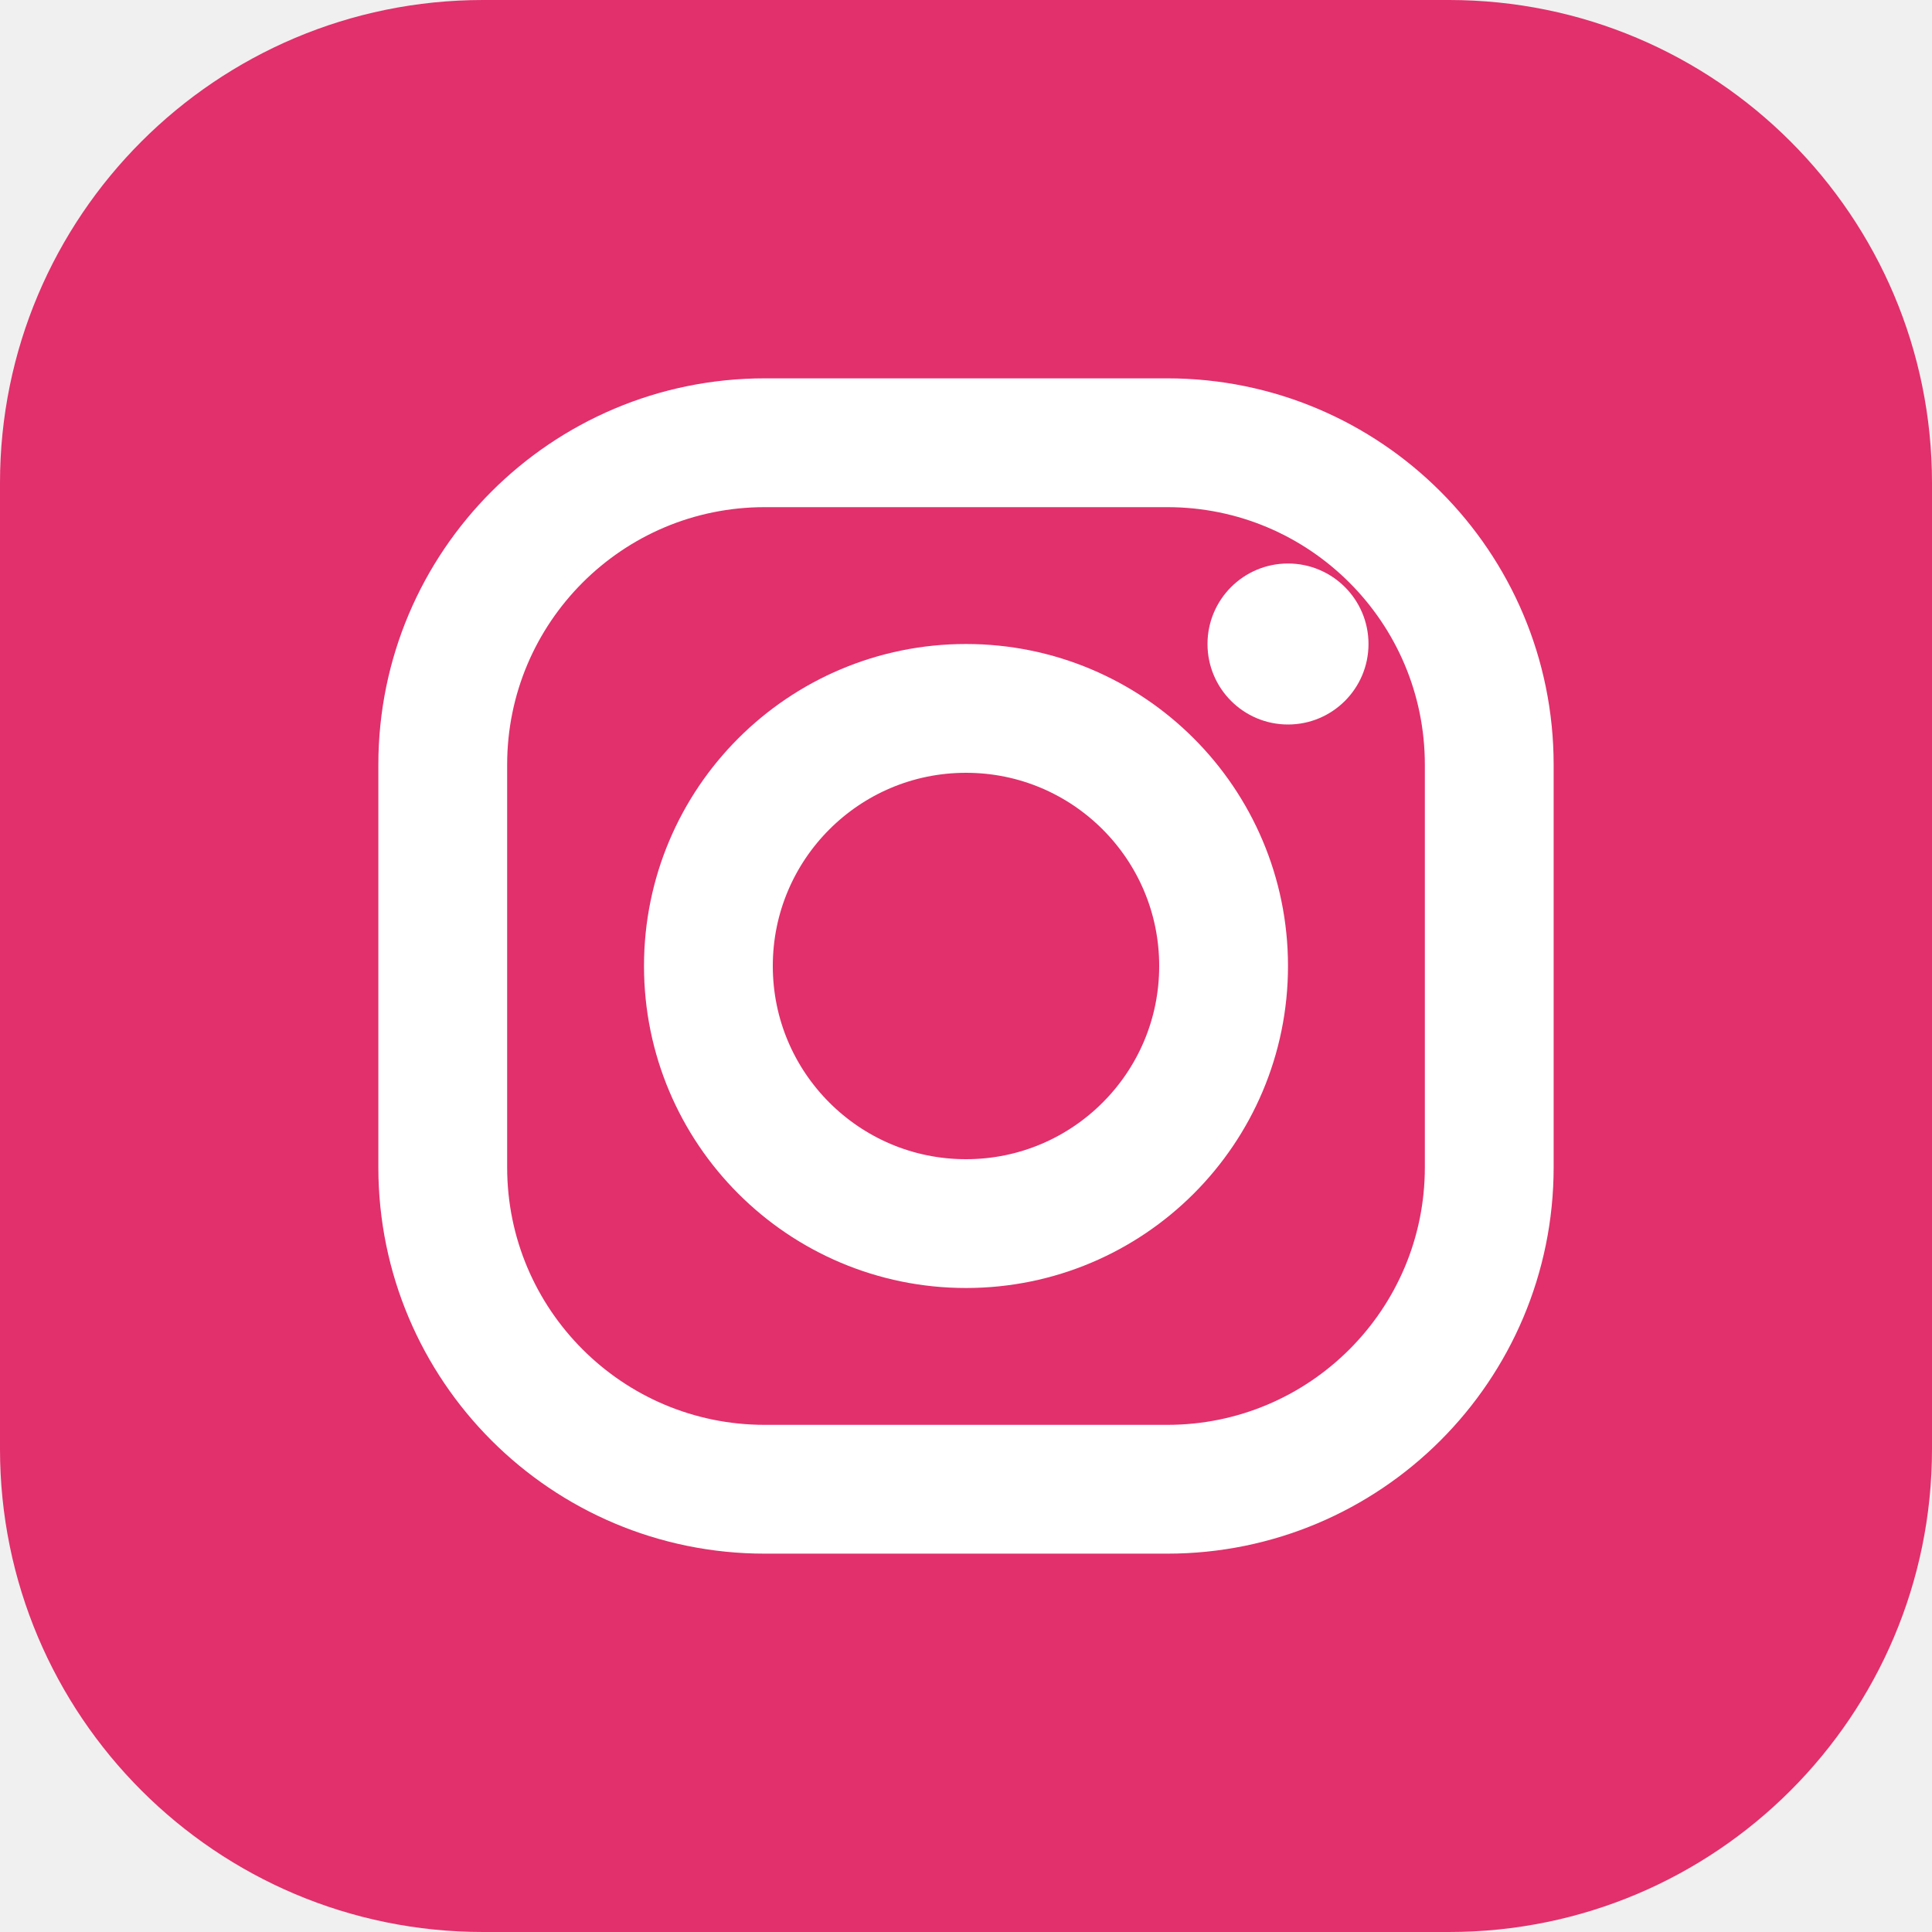
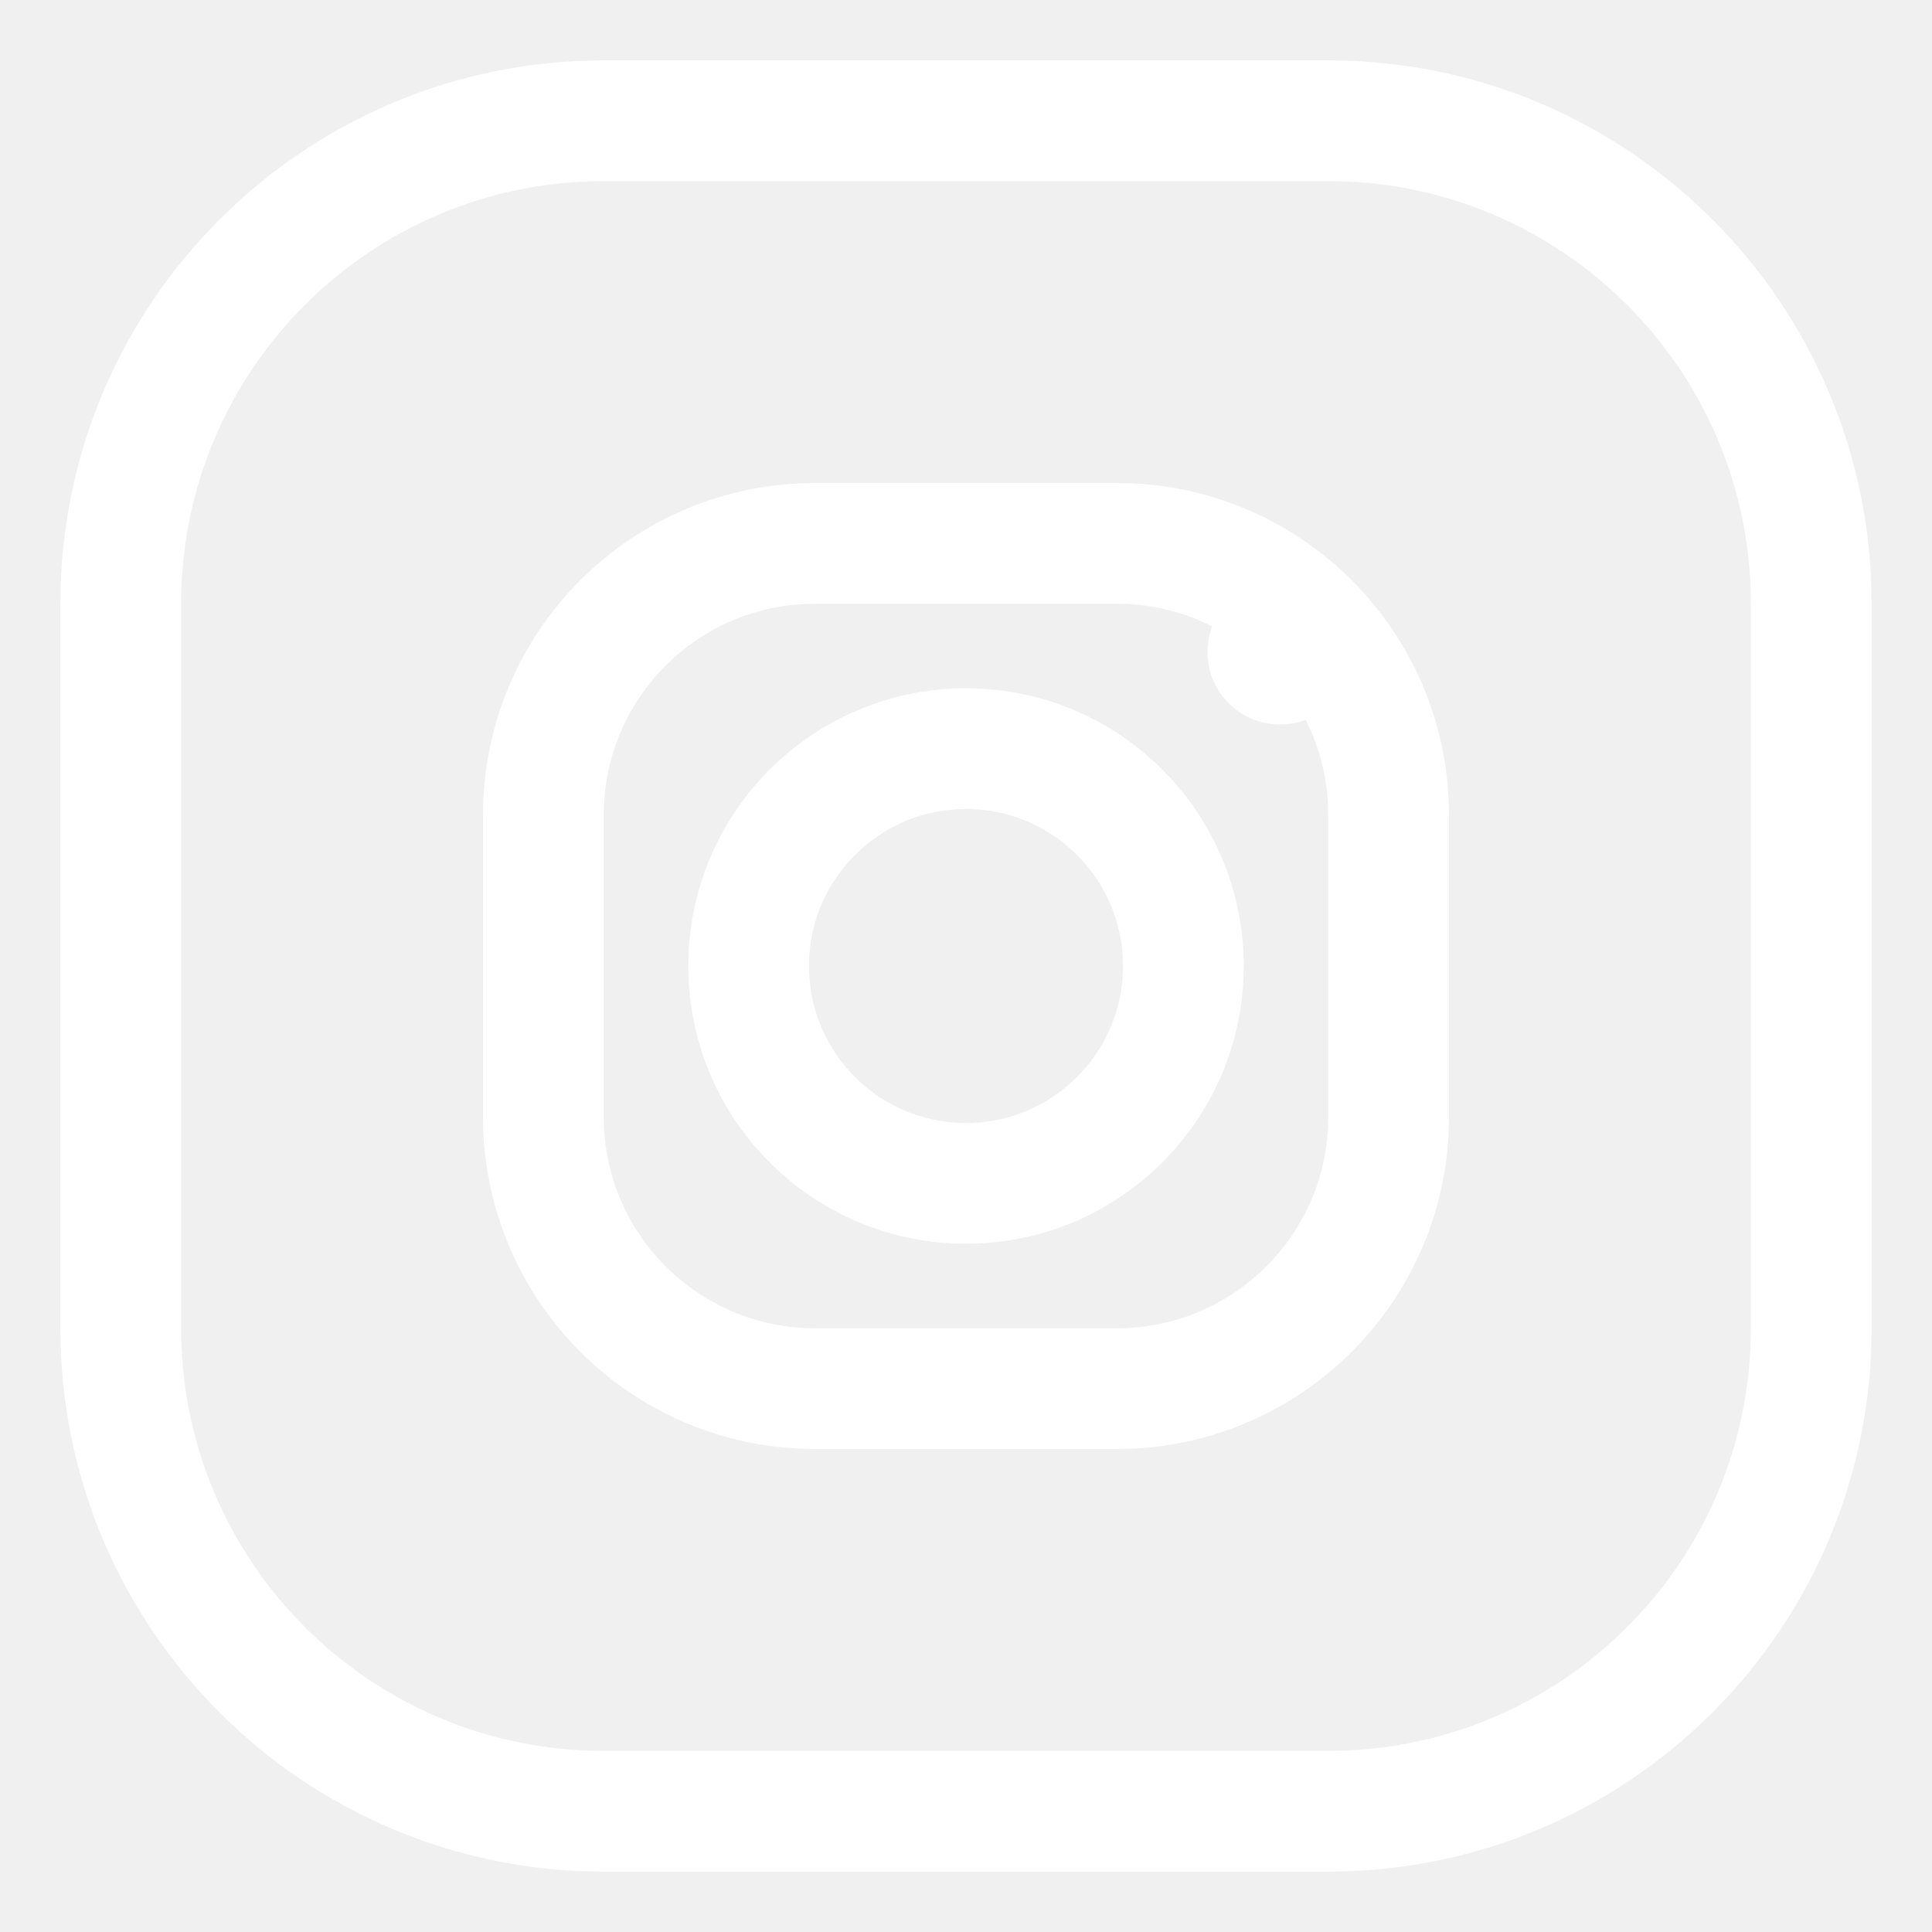
- <svg xmlns="http://www.w3.org/2000/svg" viewBox="0 0 24 24" width="40" height="40">
-   <rect width="24" height="24" rx="6" fill="#e1306c" />
-   <rect x="5.5" y="5.5" width="13" height="13" rx="4" fill="none" stroke="#fff" stroke-width="1.6" />
-   <circle cx="12" cy="12" r="3.2" fill="none" stroke="#fff" stroke-width="1.6" />
-   <circle cx="16" cy="8" r="1" fill="#fff" />
+ <svg xmlns="http://www.w3.org/2000/svg" viewBox="0 0 32 32" width="32" height="32">
+   <rect x="2" y="2" width="28" height="28" rx="8" fill="none" stroke="#fff" stroke-width="2" />
+   <rect x="9" y="9" width="14" height="14" rx="4.5" fill="none" stroke="#fff" stroke-width="2" />
+   <circle cx="16" cy="16" r="3.6" fill="none" stroke="#fff" stroke-width="2" />
+   <circle cx="21.2" cy="10.8" r="1.2" fill="#fff" />
</svg>
